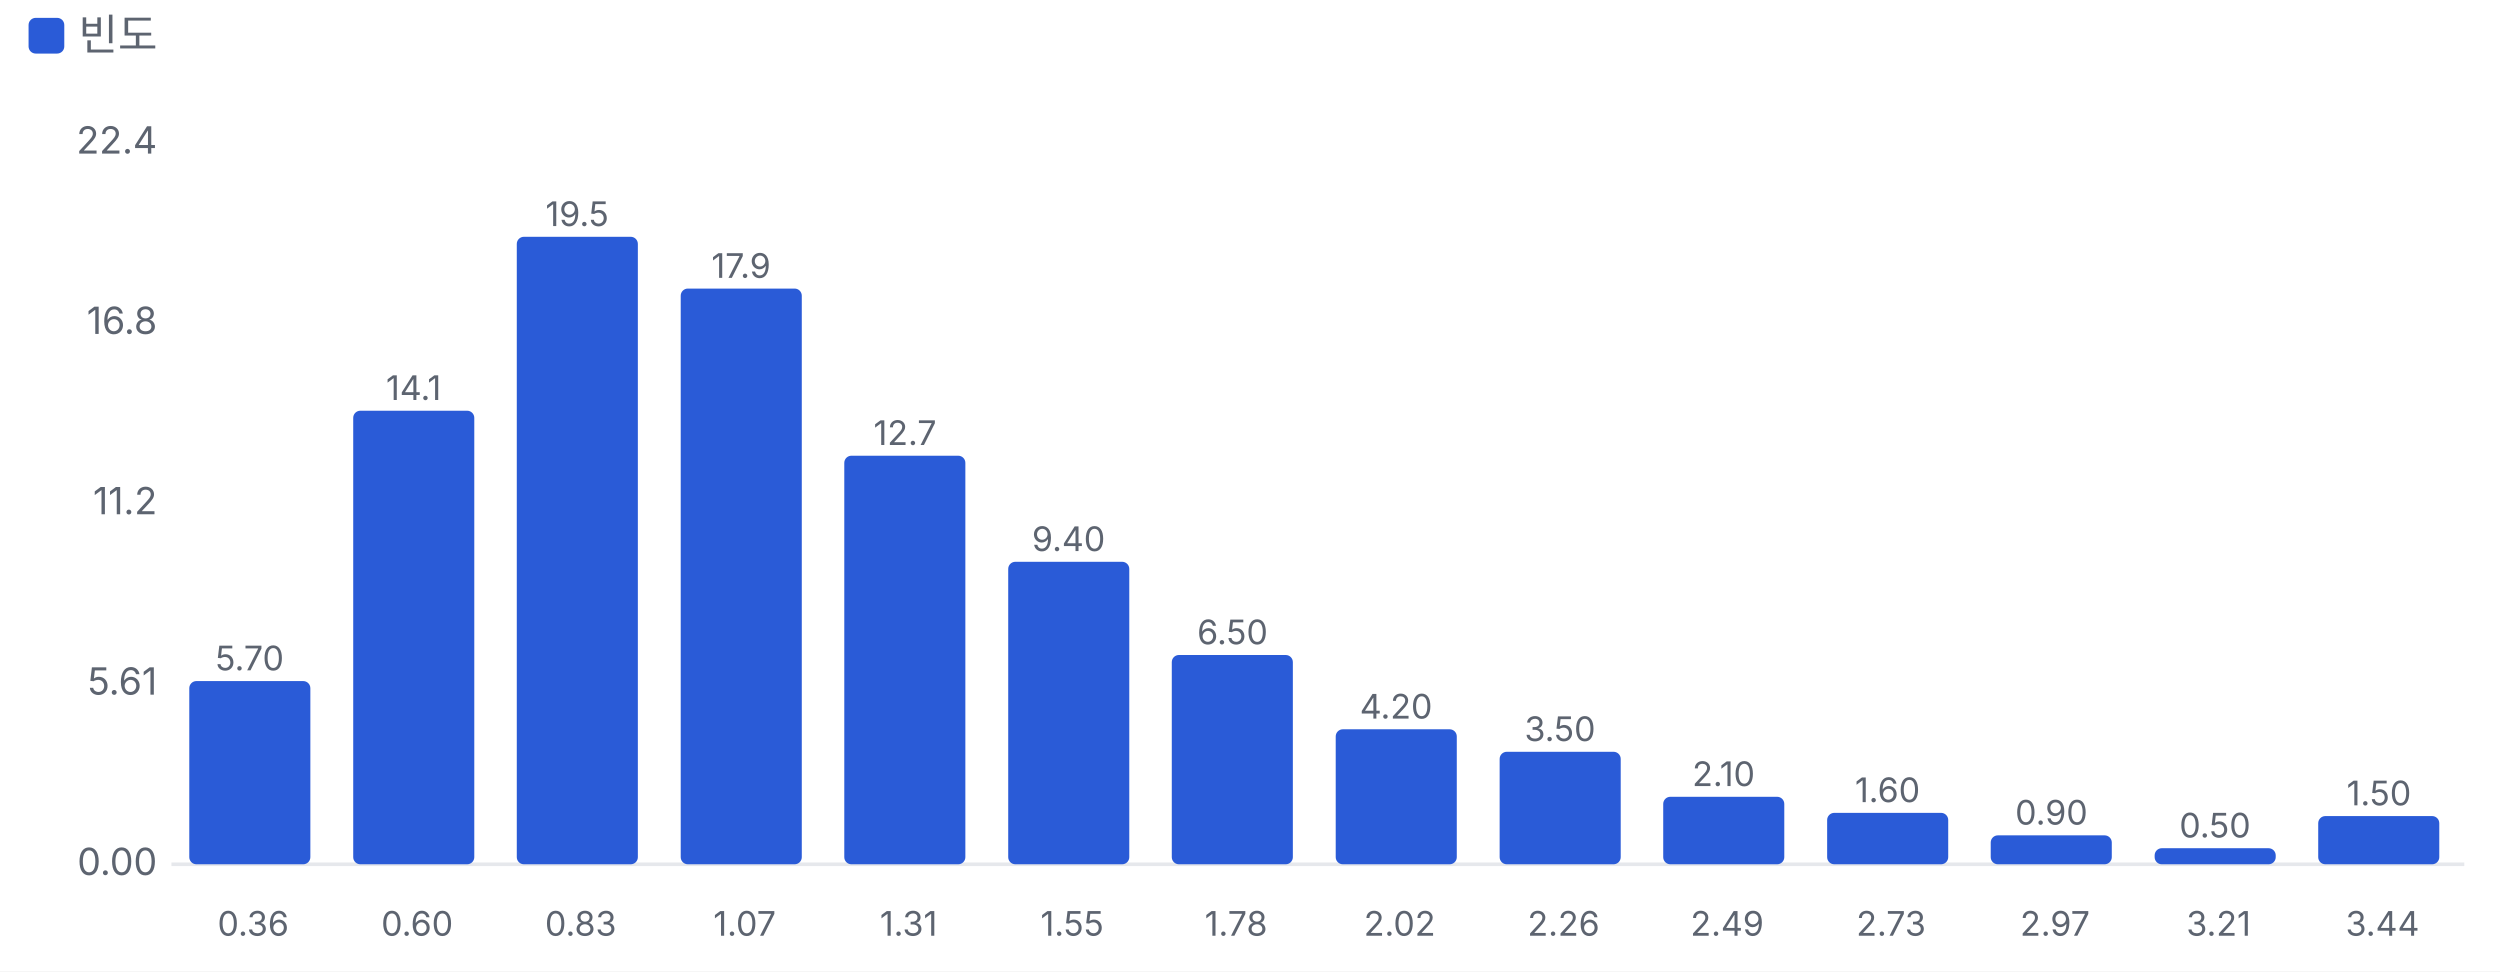
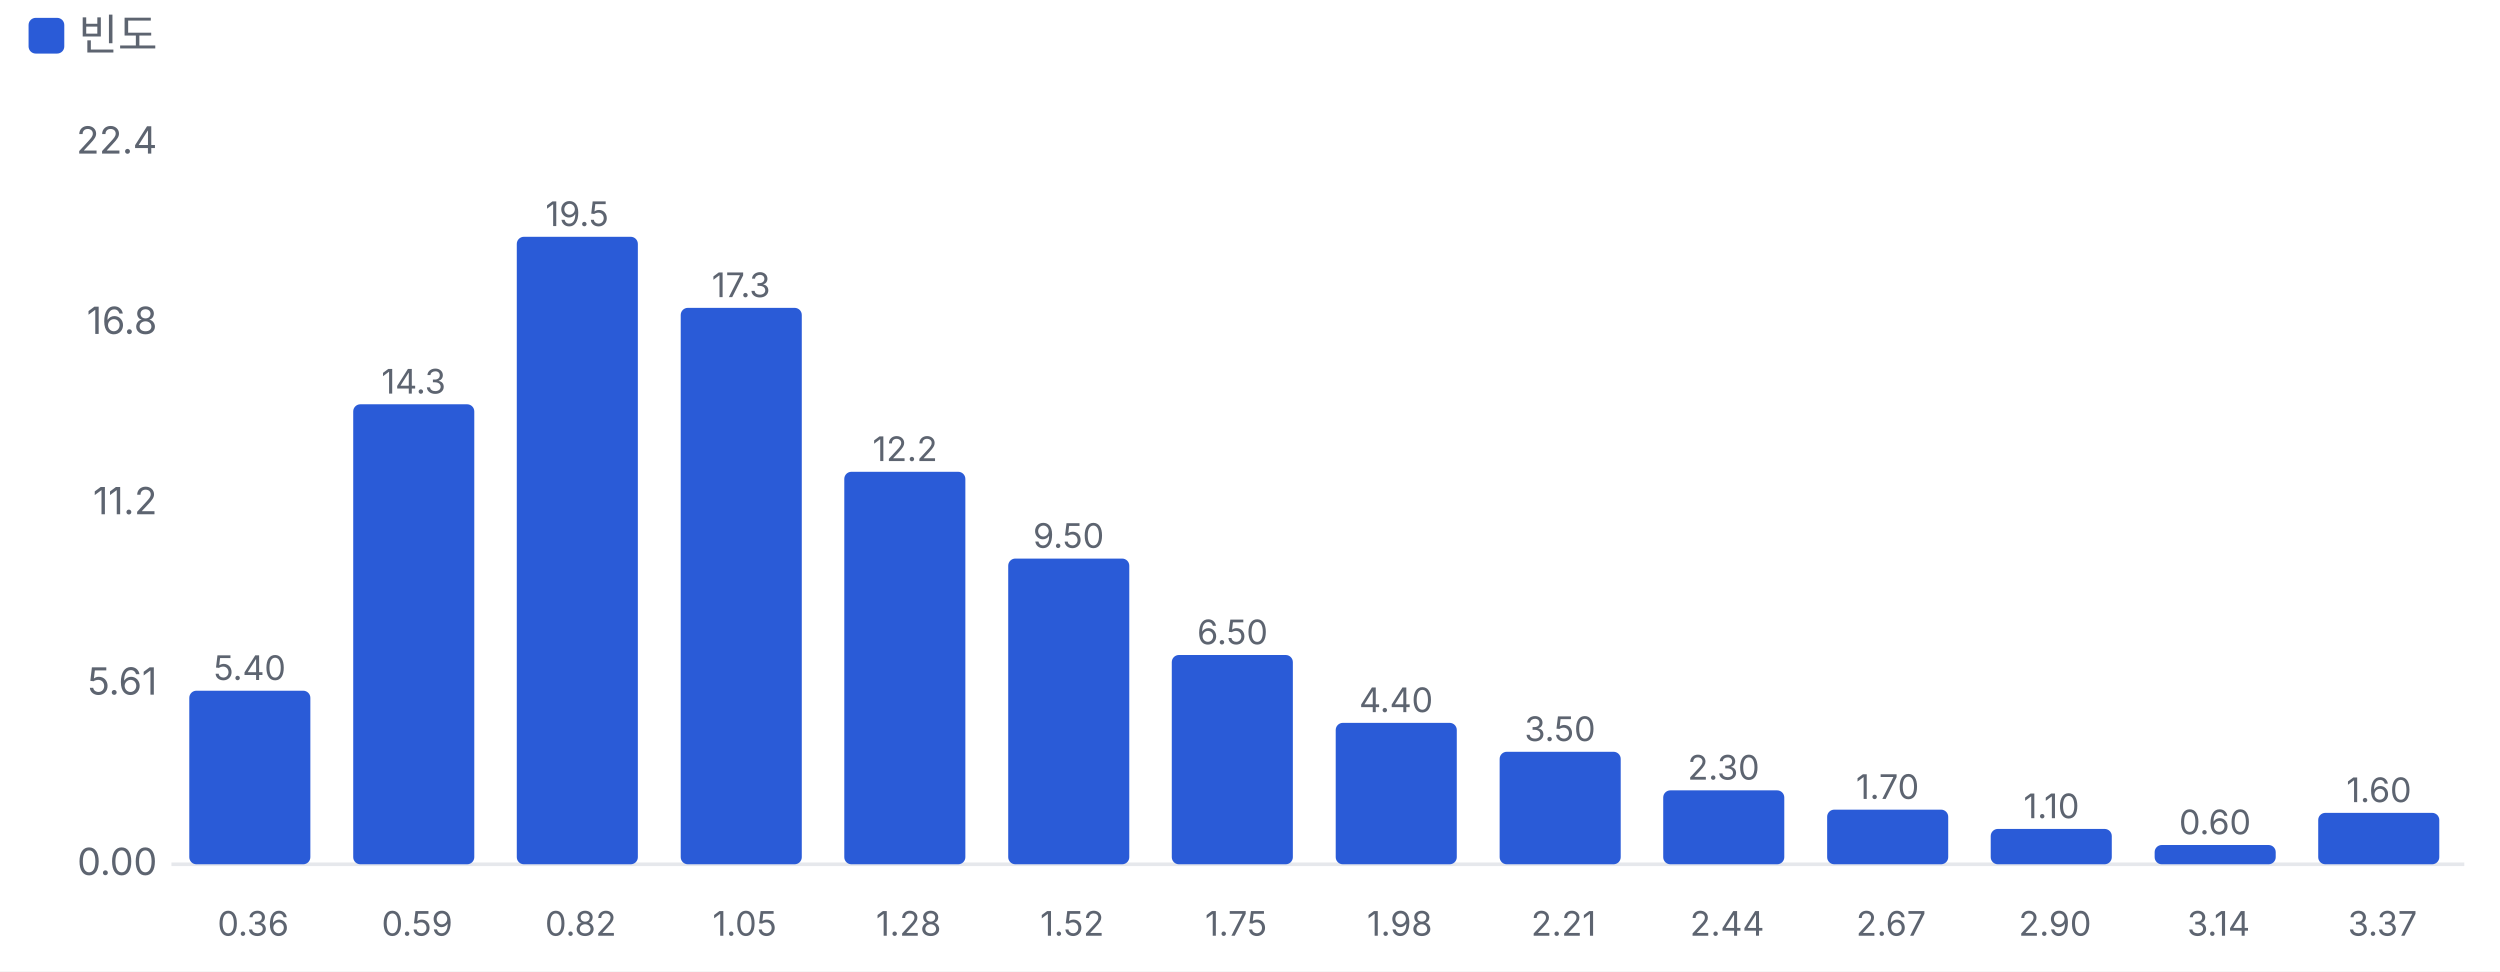
<svg xmlns="http://www.w3.org/2000/svg" viewBox="0 0 700 272" width="700" height="272">
  <style>text{fill:#5d6470;font-size:10.5px;font-family:-apple-system,'Apple SD Gothic Neo','Malgun Gothic',sans-serif}</style>
  <rect width="100%" height="100%" fill="#ffffff" />
  <rect x="8" y="5" width="10" height="10" rx="2" fill="#2a5bd7" />
  <text x="22" y="14" style="font-size:12px">빈도</text>
  <g transform="translate(0,22)">
    <line x1="48" x2="690" y1="220.0" y2="220.0" stroke="#e6e8ec" />
    <text x="44" y="223.0" text-anchor="end">0.00</text>
    <text x="44" y="172.5" text-anchor="end">5.61</text>
    <text x="44" y="122.0" text-anchor="end">11.2</text>
    <text x="44" y="71.5" text-anchor="end">16.8</text>
    <text x="44" y="21.0" text-anchor="end">22.4</text>
-     <rect x="53.0" y="168.7" width="33.9" height="51.3" rx="2" fill="#2a5bd7" />
-     <text x="69.9" y="165.7" text-anchor="middle" style="font-size:9.5px">5.70</text>
+     <rect x="53.0" y="171.4" width="33.9" height="48.6" rx="2" fill="#2a5bd7" />
+     <text x="69.9" y="168.4" text-anchor="middle" style="font-size:9.5px">5.40</text>
    <text x="70.9" y="240" text-anchor="middle" style="font-size:9.5px">0.36</text>
-     <rect x="98.9" y="93.0" width="33.9" height="127.0" rx="2" fill="#2a5bd7" />
-     <text x="115.8" y="90.0" text-anchor="middle" style="font-size:9.5px">14.1</text>
-     <text x="116.8" y="240" text-anchor="middle" style="font-size:9.5px">0.60</text>
+     <rect x="98.9" y="91.2" width="33.9" height="128.8" rx="2" fill="#2a5bd7" />
+     <text x="115.8" y="88.2" text-anchor="middle" style="font-size:9.5px">14.3</text>
+     <text x="116.8" y="240" text-anchor="middle" style="font-size:9.5px">0.59</text>
    <rect x="144.7" y="44.3" width="33.9" height="175.7" rx="2" fill="#2a5bd7" />
    <text x="161.6" y="41.3" text-anchor="middle" style="font-size:9.5px">19.5</text>
-     <text x="162.6" y="240" text-anchor="middle" style="font-size:9.5px">0.83</text>
-     <rect x="190.6" y="58.8" width="33.9" height="161.2" rx="2" fill="#2a5bd7" />
-     <text x="207.5" y="55.8" text-anchor="middle" style="font-size:9.5px">17.9</text>
-     <text x="208.5" y="240" text-anchor="middle" style="font-size:9.5px">1.07</text>
-     <rect x="236.4" y="105.6" width="33.9" height="114.4" rx="2" fill="#2a5bd7" />
-     <text x="253.4" y="102.6" text-anchor="middle" style="font-size:9.5px">12.7</text>
-     <text x="254.4" y="240" text-anchor="middle" style="font-size:9.5px">1.31</text>
-     <rect x="282.3" y="135.3" width="33.9" height="84.7" rx="2" fill="#2a5bd7" />
-     <text x="299.2" y="132.3" text-anchor="middle" style="font-size:9.5px">9.40</text>
-     <text x="300.2" y="240" text-anchor="middle" style="font-size:9.5px">1.55</text>
+     <text x="162.6" y="240" text-anchor="middle" style="font-size:9.5px">0.82</text>
+     <rect x="190.6" y="64.2" width="33.9" height="155.8" rx="2" fill="#2a5bd7" />
+     <text x="207.5" y="61.2" text-anchor="middle" style="font-size:9.5px">17.3</text>
+     <text x="208.5" y="240" text-anchor="middle" style="font-size:9.5px">1.05</text>
+     <rect x="236.4" y="110.1" width="33.9" height="109.9" rx="2" fill="#2a5bd7" />
+     <text x="253.4" y="107.1" text-anchor="middle" style="font-size:9.5px">12.2</text>
+     <text x="254.4" y="240" text-anchor="middle" style="font-size:9.5px">1.28</text>
+     <rect x="282.3" y="134.4" width="33.9" height="85.6" rx="2" fill="#2a5bd7" />
+     <text x="299.2" y="131.4" text-anchor="middle" style="font-size:9.5px">9.50</text>
+     <text x="300.2" y="240" text-anchor="middle" style="font-size:9.5px">1.52</text>
    <rect x="328.1" y="161.4" width="33.9" height="58.6" rx="2" fill="#2a5bd7" />
    <text x="345.1" y="158.4" text-anchor="middle" style="font-size:9.5px">6.50</text>
-     <text x="346.1" y="240" text-anchor="middle" style="font-size:9.5px">1.78</text>
-     <rect x="374.0" y="182.2" width="33.9" height="37.8" rx="2" fill="#2a5bd7" />
-     <text x="390.9" y="179.2" text-anchor="middle" style="font-size:9.5px">4.20</text>
-     <text x="391.9" y="240" text-anchor="middle" style="font-size:9.5px">2.02</text>
+     <text x="346.1" y="240" text-anchor="middle" style="font-size:9.5px">1.75</text>
+     <rect x="374.0" y="180.4" width="33.9" height="39.6" rx="2" fill="#2a5bd7" />
+     <text x="390.9" y="177.4" text-anchor="middle" style="font-size:9.5px">4.40</text>
+     <text x="391.9" y="240" text-anchor="middle" style="font-size:9.5px">1.98</text>
    <rect x="419.9" y="188.5" width="33.9" height="31.5" rx="2" fill="#2a5bd7" />
    <text x="436.8" y="185.5" text-anchor="middle" style="font-size:9.5px">3.50</text>
-     <text x="437.8" y="240" text-anchor="middle" style="font-size:9.5px">2.26</text>
-     <rect x="465.7" y="201.1" width="33.9" height="18.9" rx="2" fill="#2a5bd7" />
-     <text x="482.6" y="198.1" text-anchor="middle" style="font-size:9.5px">2.10</text>
-     <text x="483.6" y="240" text-anchor="middle" style="font-size:9.5px">2.49</text>
-     <rect x="511.6" y="205.6" width="33.9" height="14.4" rx="2" fill="#2a5bd7" />
-     <text x="528.5" y="202.6" text-anchor="middle" style="font-size:9.5px">1.60</text>
-     <text x="529.5" y="240" text-anchor="middle" style="font-size:9.5px">2.73</text>
-     <rect x="557.4" y="211.9" width="33.9" height="8.1" rx="2" fill="#2a5bd7" />
-     <text x="574.4" y="208.9" text-anchor="middle" style="font-size:9.5px">0.90</text>
-     <text x="575.4" y="240" text-anchor="middle" style="font-size:9.5px">2.97</text>
-     <rect x="603.3" y="215.5" width="33.9" height="4.5" rx="2" fill="#2a5bd7" />
-     <text x="620.2" y="212.5" text-anchor="middle" style="font-size:9.5px">0.50</text>
-     <text x="621.2" y="240" text-anchor="middle" style="font-size:9.5px">3.21</text>
-     <rect x="649.1" y="206.5" width="33.9" height="13.5" rx="2" fill="#2a5bd7" />
-     <text x="666.1" y="203.5" text-anchor="middle" style="font-size:9.5px">1.50</text>
-     <text x="667.1" y="240" text-anchor="middle" style="font-size:9.5px">3.44</text>
+     <text x="437.8" y="240" text-anchor="middle" style="font-size:9.5px">2.21</text>
+     <rect x="465.7" y="199.3" width="33.9" height="20.7" rx="2" fill="#2a5bd7" />
+     <text x="482.6" y="196.3" text-anchor="middle" style="font-size:9.5px">2.30</text>
+     <text x="483.6" y="240" text-anchor="middle" style="font-size:9.5px">2.44</text>
+     <rect x="511.6" y="204.7" width="33.9" height="15.3" rx="2" fill="#2a5bd7" />
+     <text x="528.5" y="201.7" text-anchor="middle" style="font-size:9.5px">1.70</text>
+     <text x="529.5" y="240" text-anchor="middle" style="font-size:9.5px">2.67</text>
+     <rect x="557.4" y="210.1" width="33.9" height="9.9" rx="2" fill="#2a5bd7" />
+     <text x="574.4" y="207.1" text-anchor="middle" style="font-size:9.5px">1.10</text>
+     <text x="575.4" y="240" text-anchor="middle" style="font-size:9.5px">2.90</text>
+     <rect x="603.3" y="214.6" width="33.9" height="5.4" rx="2" fill="#2a5bd7" />
+     <text x="620.2" y="211.6" text-anchor="middle" style="font-size:9.5px">0.60</text>
+     <text x="621.2" y="240" text-anchor="middle" style="font-size:9.5px">3.14</text>
+     <rect x="649.1" y="205.6" width="33.9" height="14.4" rx="2" fill="#2a5bd7" />
+     <text x="666.1" y="202.6" text-anchor="middle" style="font-size:9.5px">1.60</text>
+     <text x="667.1" y="240" text-anchor="middle" style="font-size:9.5px">3.37</text>
  </g>
</svg>
